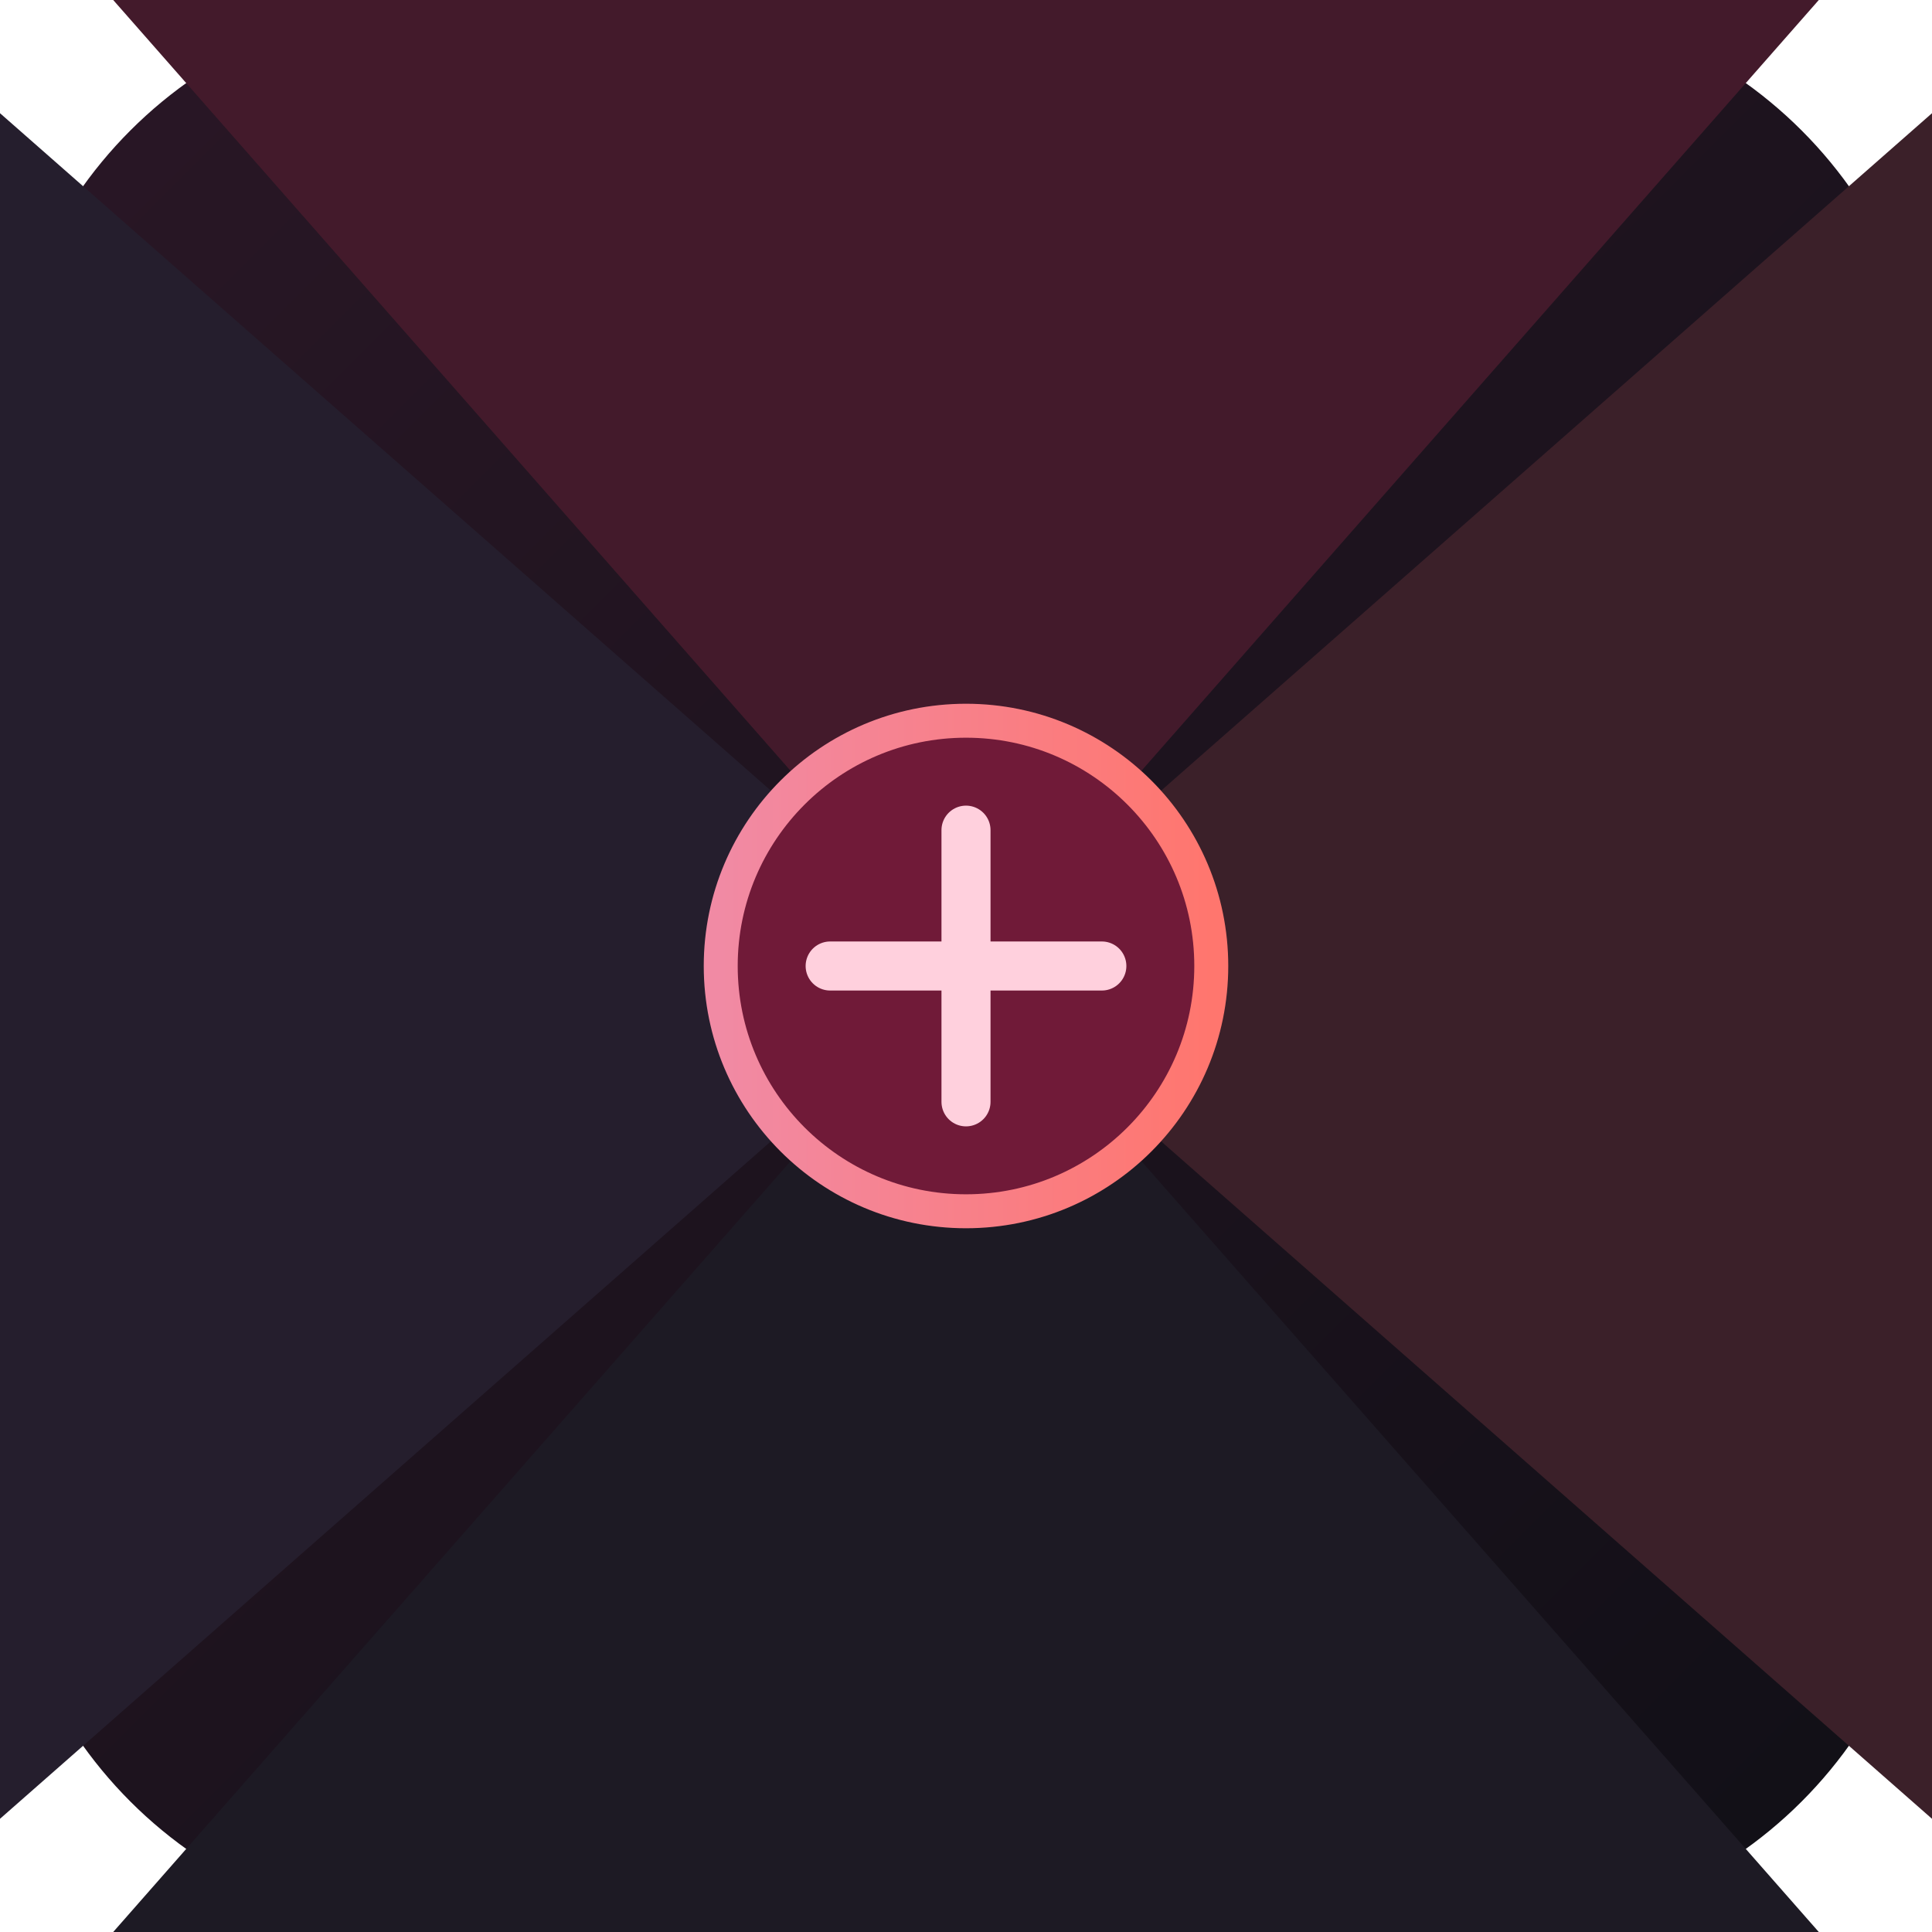
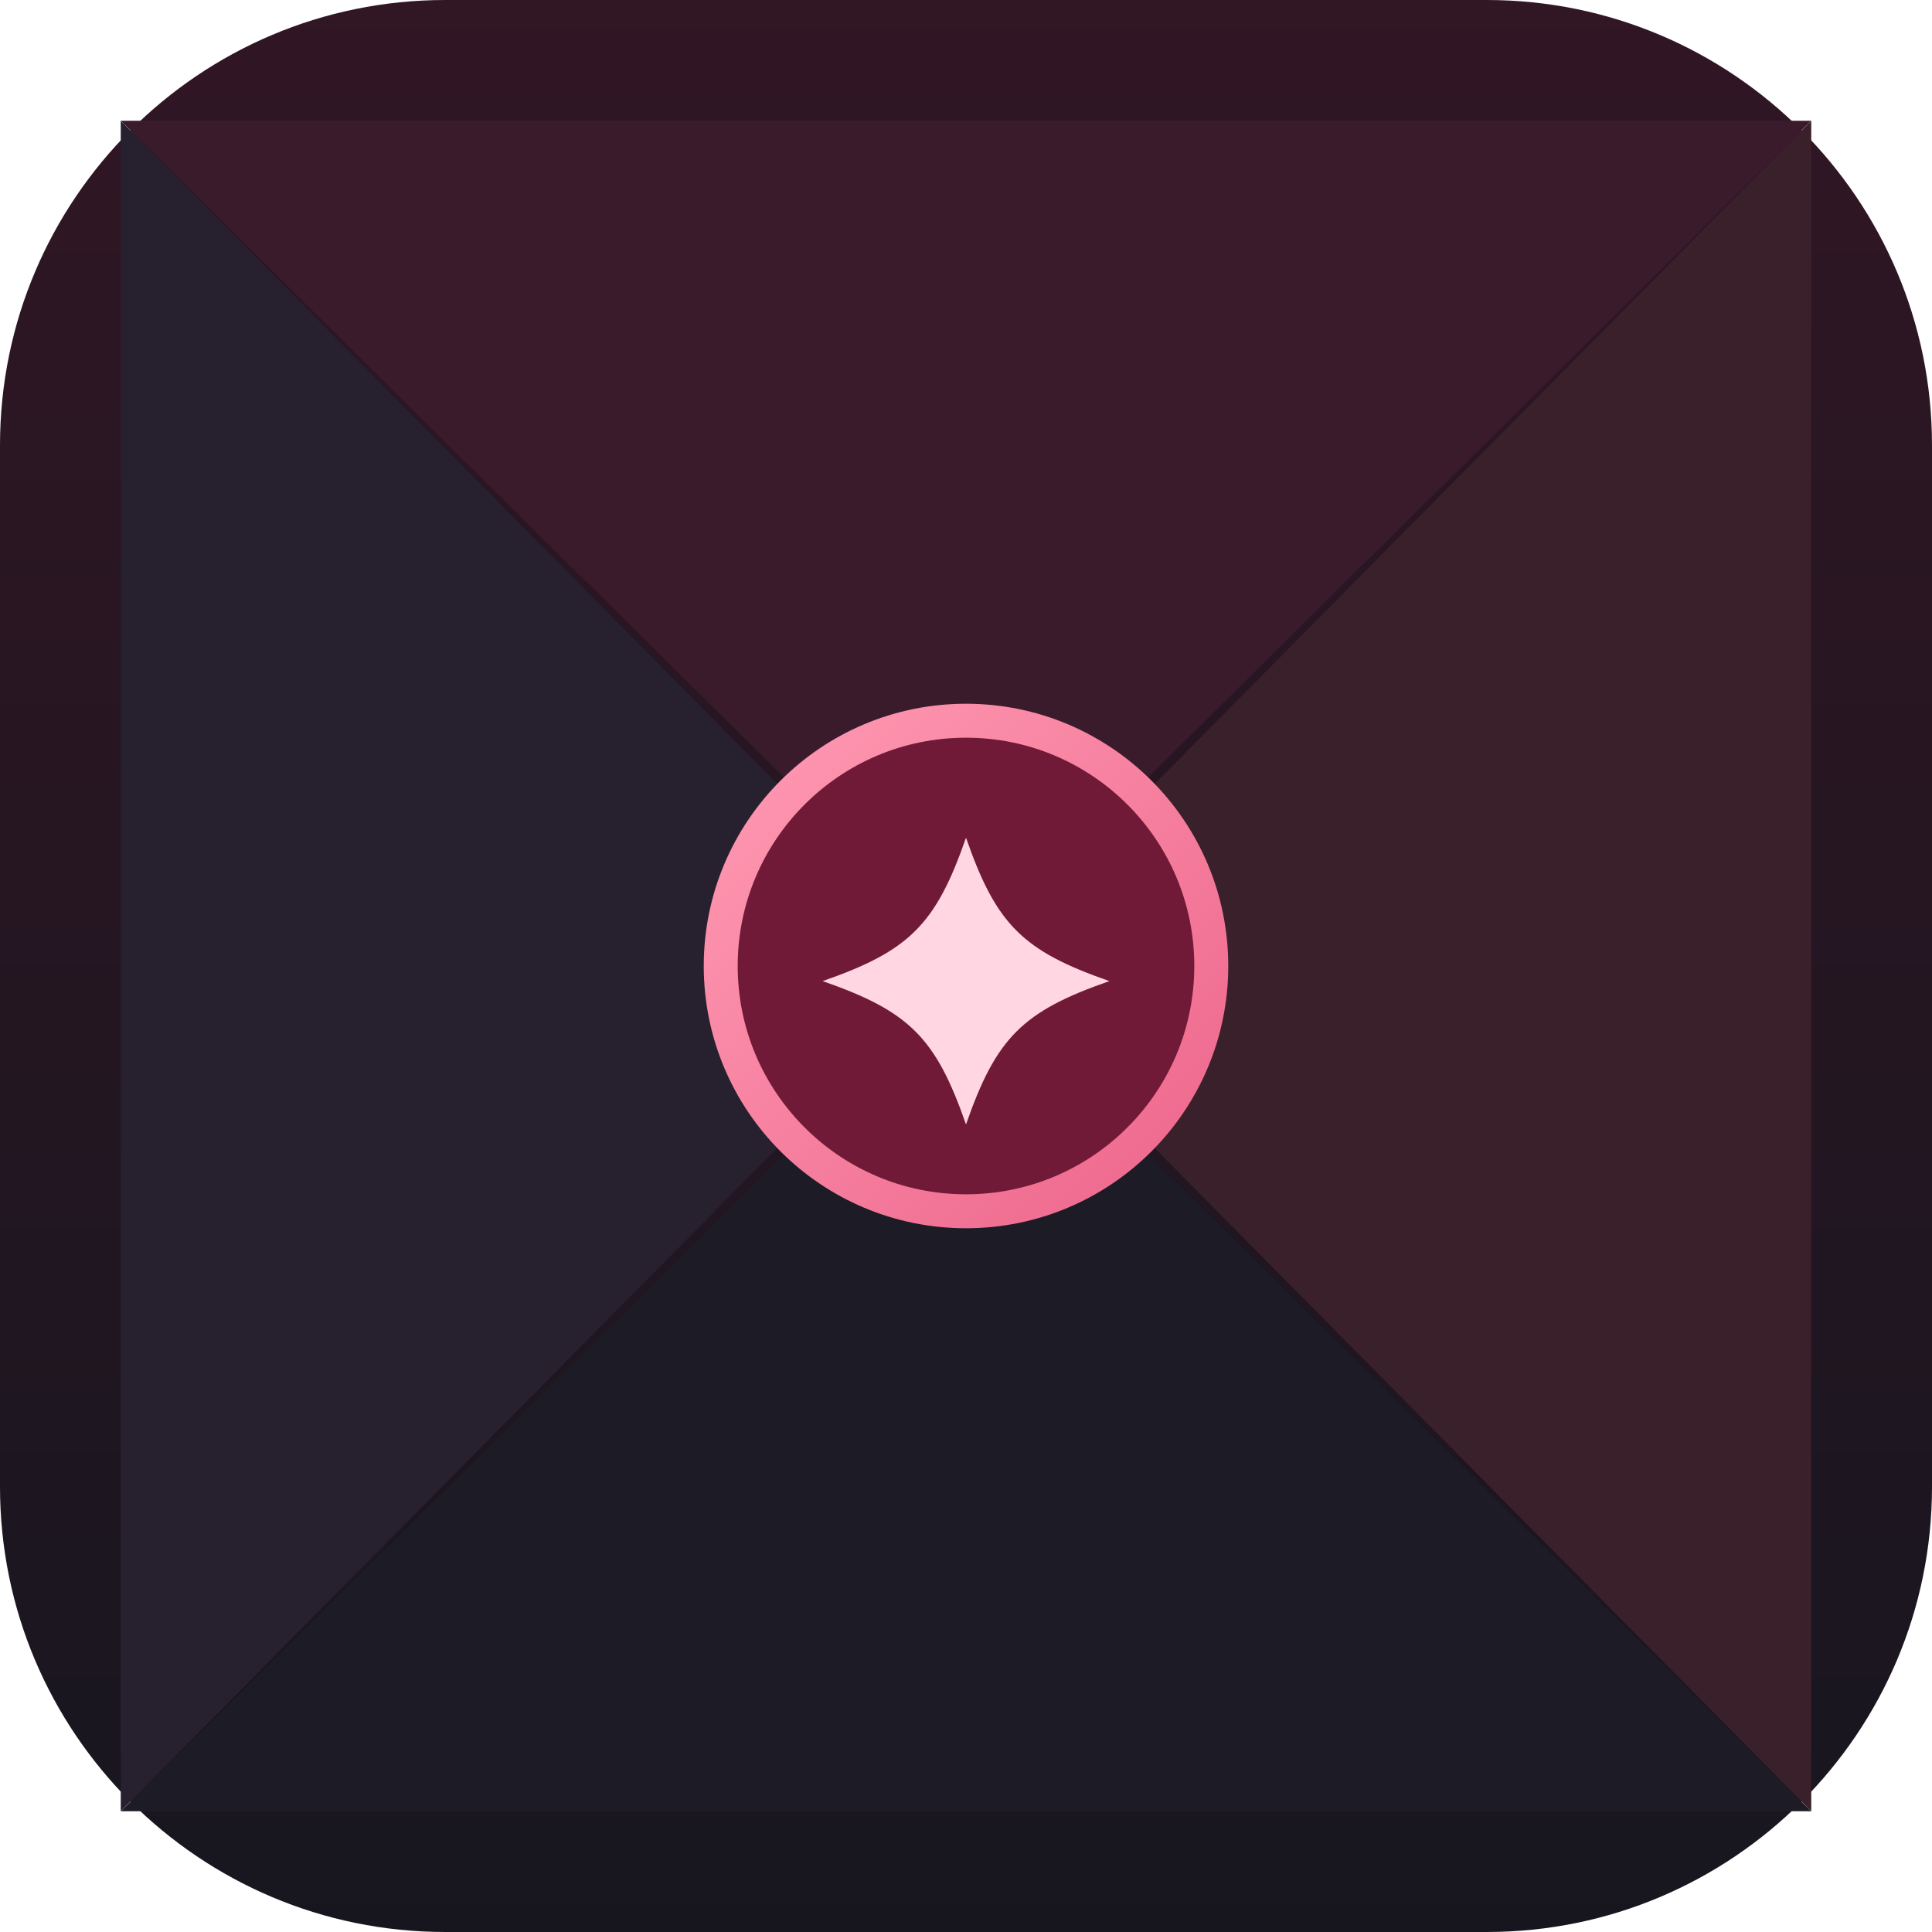
<svg xmlns="http://www.w3.org/2000/svg" viewBox="0 0 512 512">
  <defs>
-     <linearGradient id="a" x1="0" x2="1" y1="0" y2="1">
-       <stop stop-color="#2a1726" />
-       <stop offset="1" stop-color="#100f16" />
+     <linearGradient id="a" x2="0" y2="1">
+       <stop stop-color="#311624" />
+       <stop offset="1" stop-color="#17161f" />
    </linearGradient>
-     <linearGradient id="b">
-       <stop stop-color="#f18aa4" />
-       <stop offset="1" stop-color="#ff766e" />
+     <linearGradient id="b" x2="1" y2="1">
+       <stop stop-color="#ff9ab3" />
+       <stop offset="1" stop-color="#ed668b" />
    </linearGradient>
  </defs>
  <rect width="512" height="512" rx="118" fill="url(#a)" />
-   <path d="M30 0h452L279 231a35 35 0 0 1-46 0L30 0Z" fill="#431a2b" />
-   <path d="M512 30v452L281 279a35 35 0 0 1 0-46L512 30Z" fill="#3b2029" />
-   <path d="M482 512H30l203-231a35 35 0 0 1 46 0l203 231Z" fill="#1d1a24" />
-   <path d="M0 482V30l231 203a35 35 0 0 1 0 46L0 482Z" fill="#251e2d" />
+   <path d="M32 32h448L279 231a35 35 0 0 1-46 0L32 32Z" fill="#3a1b2c" />
+   <path d="M480 32v448L281 279a35 35 0 0 1 0-46L480 32Z" fill="#3a202b" />
+   <path d="M32 480 233 281a35 35 0 0 1 46 0l201 199H32Z" fill="#1d1b25" />
+   <path d="M32 32 231 233a35 35 0 0 1 0 46L32 480V32Z" fill="#27202e" />
  <circle cx="256" cy="256" r="65" fill="#701a38" stroke="url(#b)" stroke-width="9" />
-   <path d="M256 220v72m-36-36h72" stroke="#ffd0dd" stroke-width="13" stroke-linecap="round" />
+   <path d="M256 222c8 23 15 30 38 38-23 8-30 15-38 38-8-23-15-30-38-38 23-8 30-15 38-38Z" fill="#ffd6e2" />
</svg>
